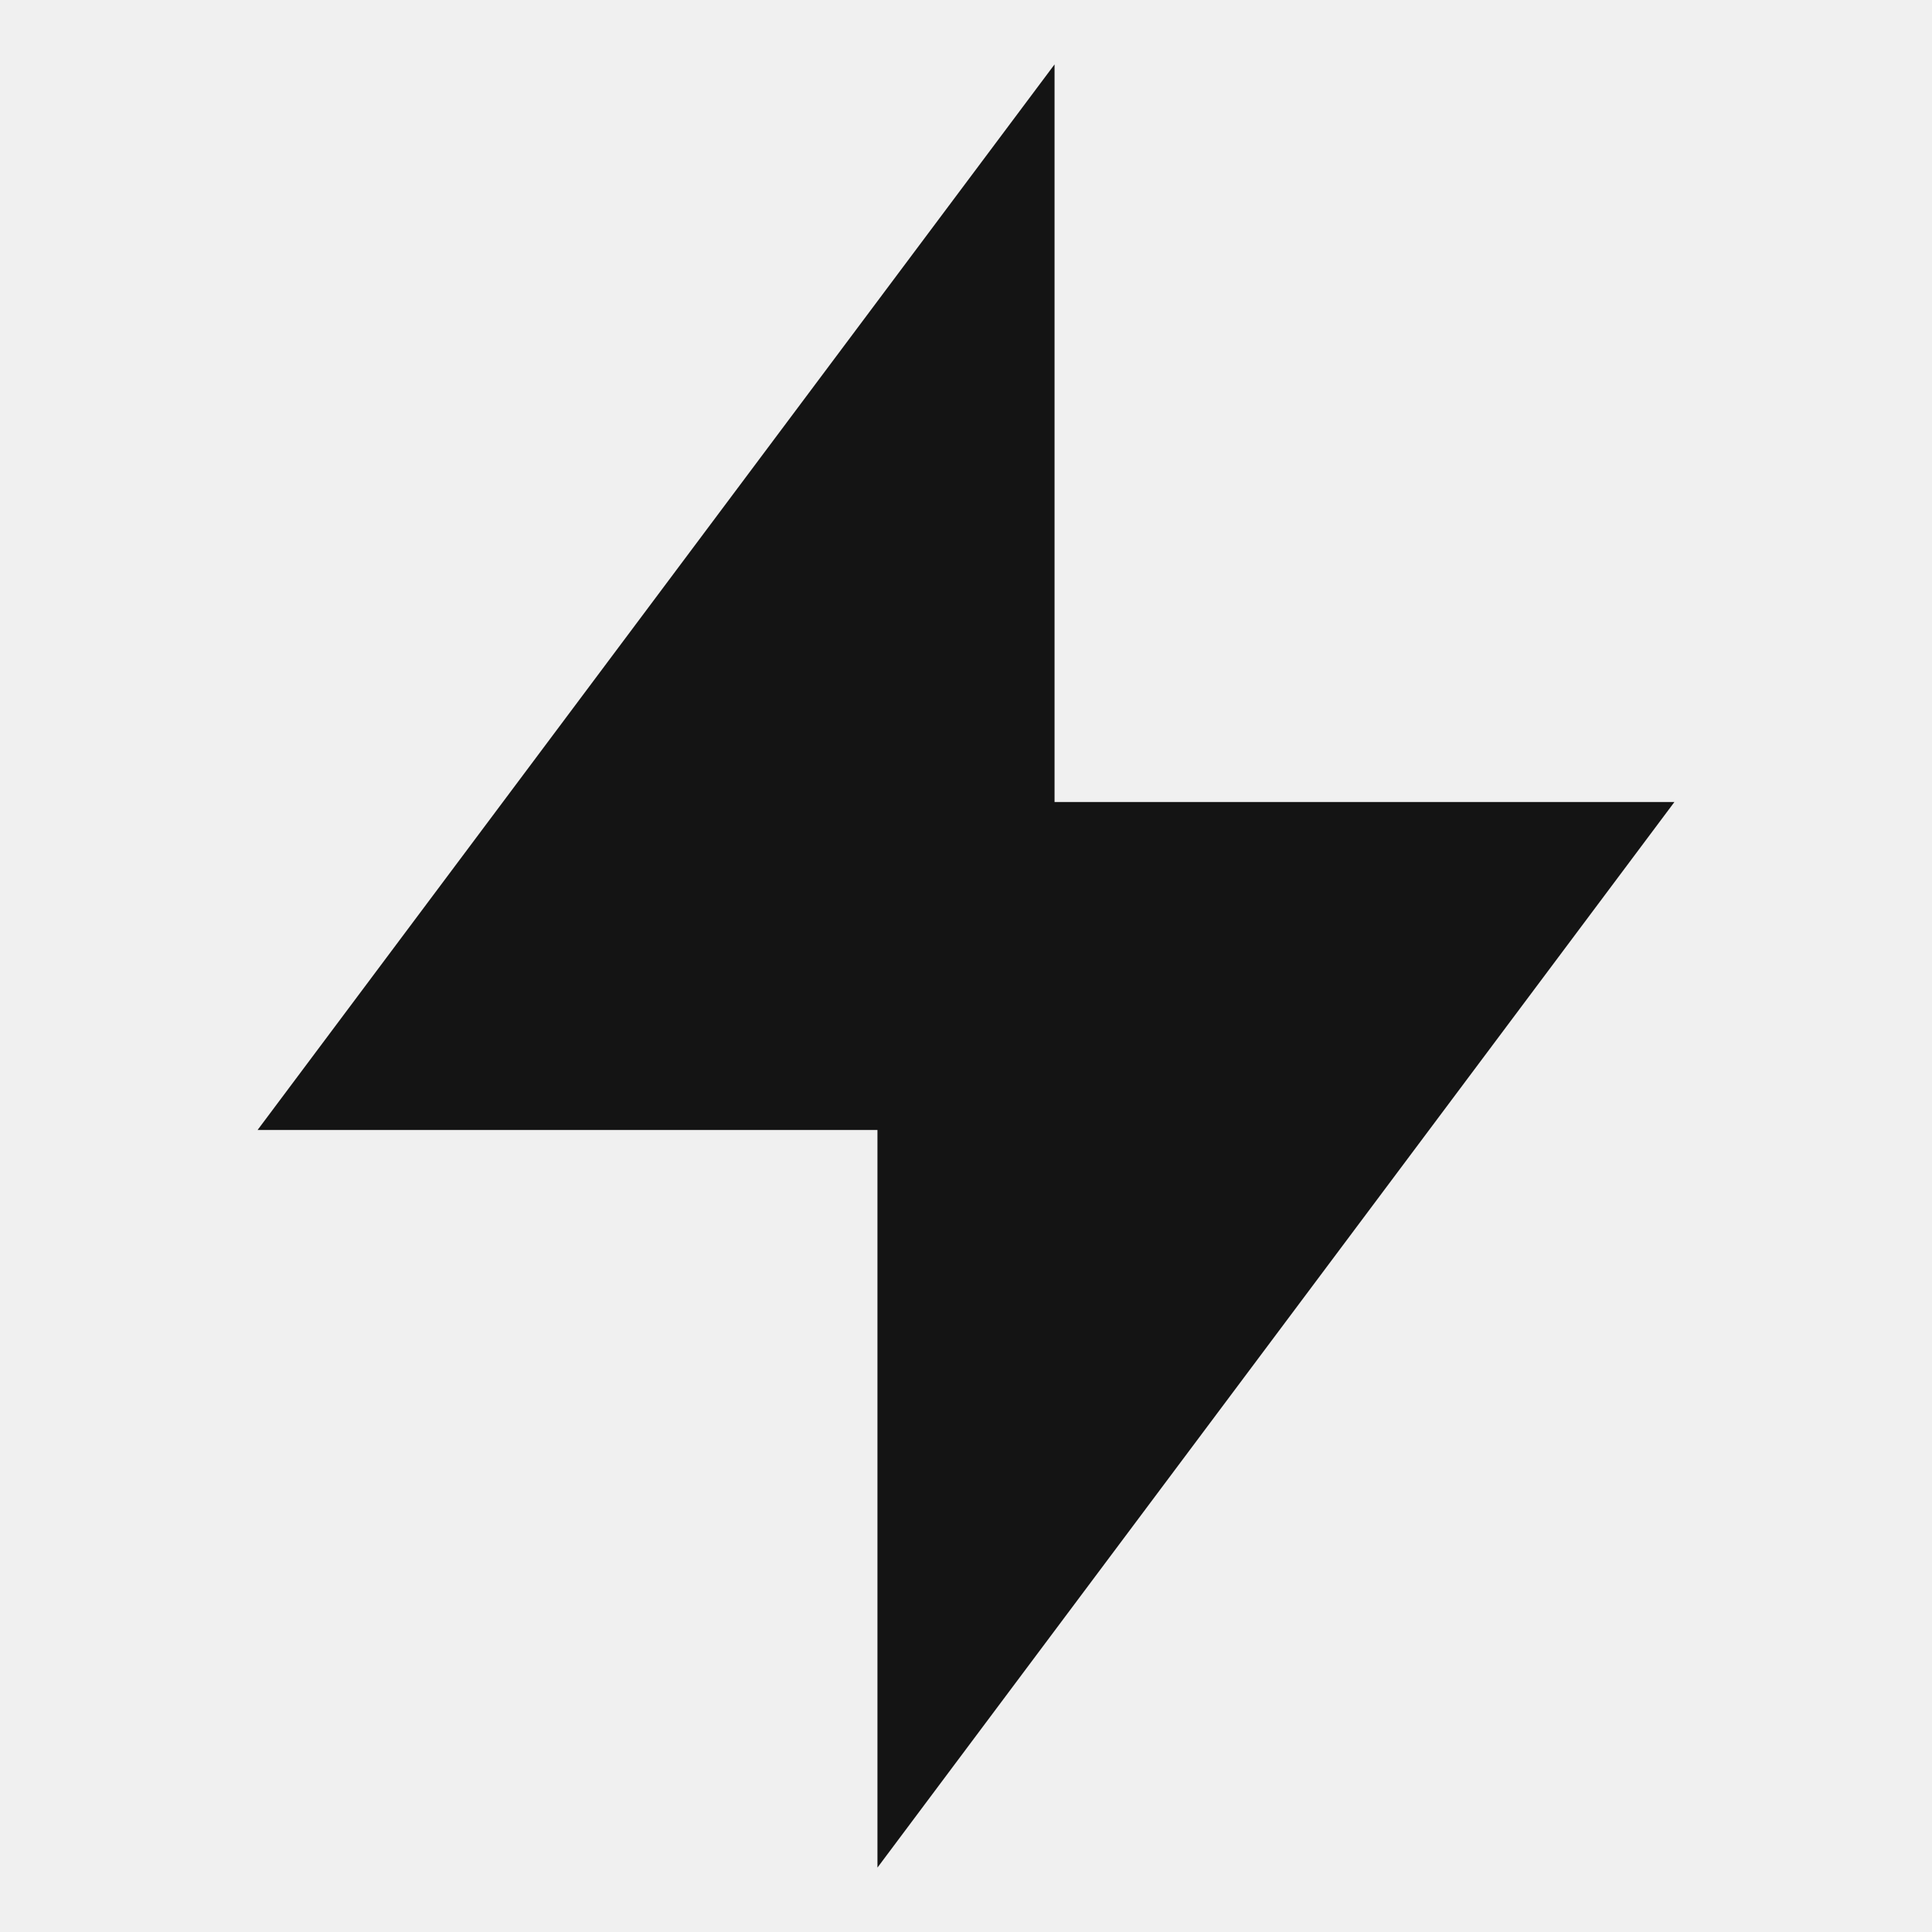
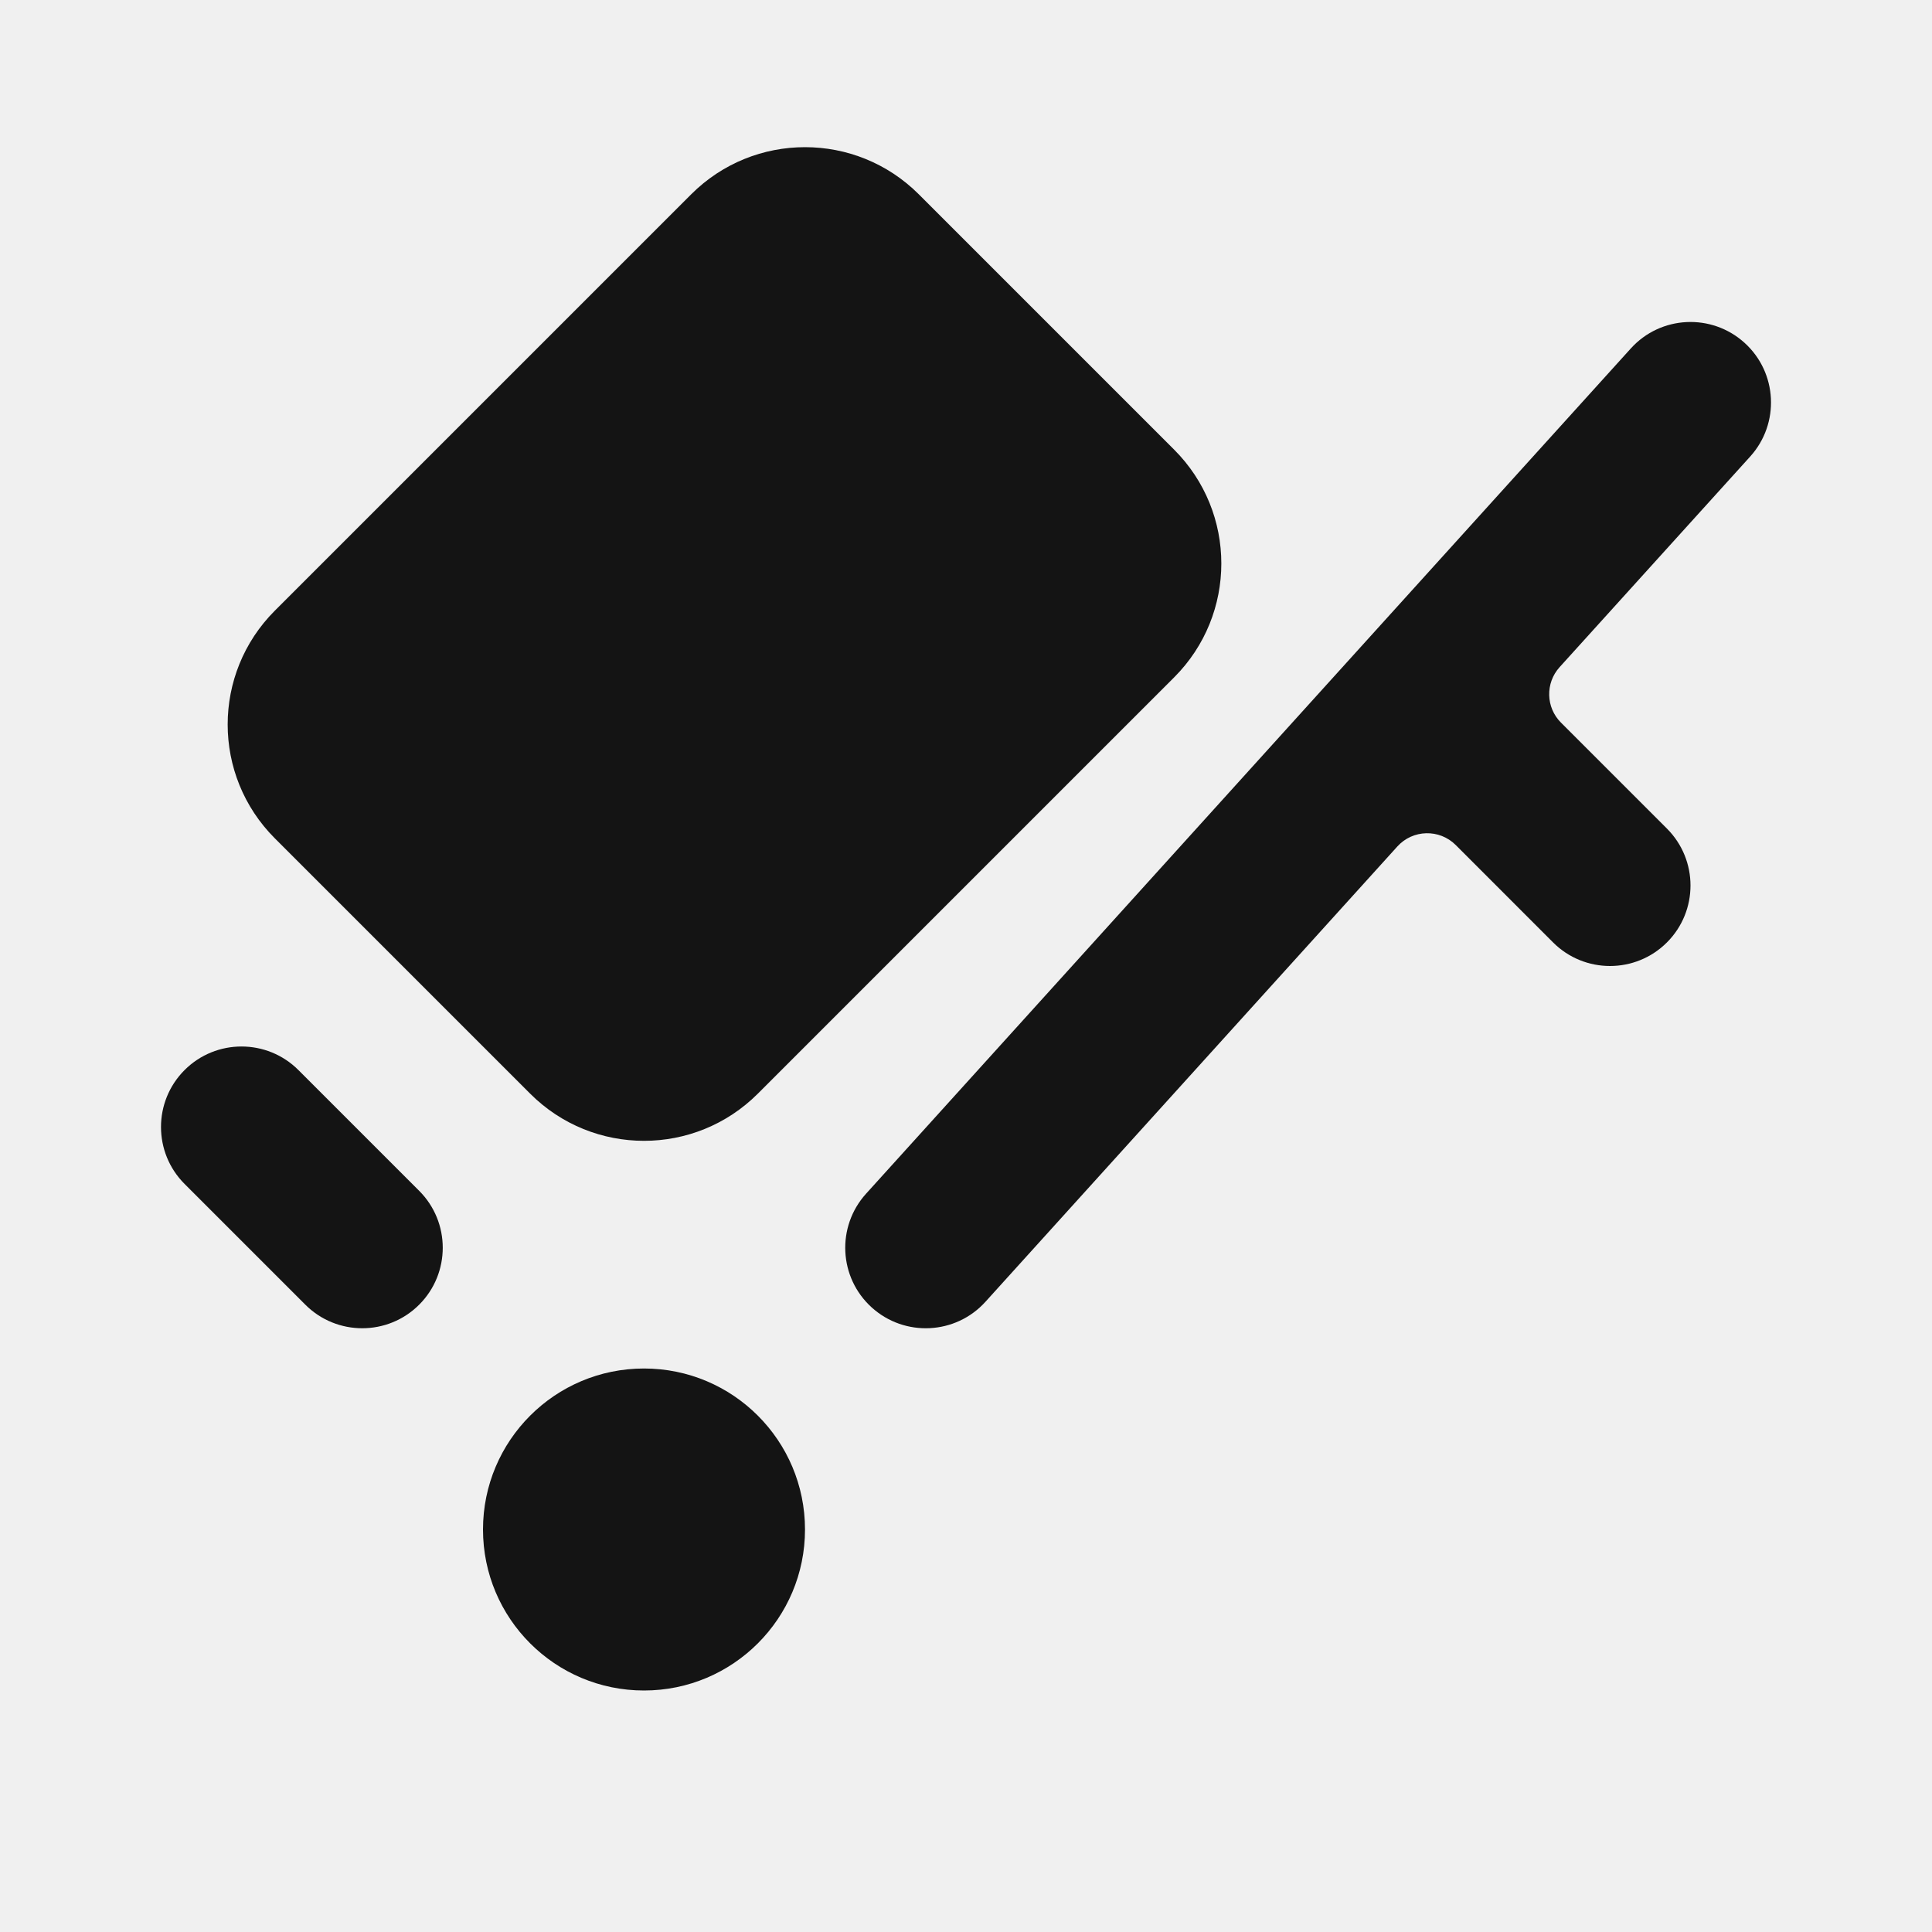
<svg xmlns="http://www.w3.org/2000/svg" width="30" height="30" viewBox="0 0 30 30" fill="none">
-   <g id="flashlight-fill" clip-path="url(#clip0_21_290)">
-     <path id="Path 41" d="M16.375 12.454H26L13.625 29V17.546H4L16.375 1V12.454Z" fill="#141414" />
+   <g id="icons/Hand Cart/Filled">
+     <path id="Shape" d="M12.5 23.75C12.5 25.131 11.381 26.25 10 26.25C8.619 26.25 7.5 25.131 7.5 23.75C7.5 22.369 8.619 21.25 10 21.25C11.381 21.25 12.5 22.369 12.5 23.75Z" fill="#141414" />
+     <g id="Shape_2">
+       <path d="M27.089 5.323C27.601 5.786 27.64 6.577 27.177 7.089L24.217 10.36C23.994 10.607 24.003 10.986 24.239 11.221L25.884 12.866C26.372 13.354 26.372 14.146 25.884 14.634C25.396 15.122 24.604 15.122 24.116 14.634L22.604 13.121C22.351 12.869 21.938 12.879 21.698 13.144L15.302 20.214C14.839 20.726 14.048 20.765 13.536 20.302C13.024 19.839 12.985 19.048 13.448 18.536L25.323 5.411C25.786 4.899 26.577 4.86 27.089 5.323Z" fill="#141414" />
+       <path d="M2.866 16.616C3.354 16.128 4.146 16.128 4.634 16.616L6.509 18.491C6.997 18.979 6.997 19.771 6.509 20.259C6.021 20.747 5.229 20.747 4.741 20.259L2.866 18.384C2.378 17.896 2.378 17.104 2.866 16.616Z" fill="#141414" />
+     </g>
+     <path id="Shape_3" d="M4.268 13.018L8.232 16.982C9.209 17.959 10.791 17.959 11.768 16.982L18.232 10.518C19.209 9.541 19.209 7.959 18.232 6.982L14.268 3.018C13.291 2.041 11.709 2.041 10.732 3.018L4.268 9.482C3.291 10.459 3.291 12.041 4.268 13.018Z" fill="#141414" />
  </g>
-   <defs>
-     <clipPath id="clip0_21_290">
-       <rect width="30" height="30" fill="white" />
-     </clipPath>
-   </defs>
</svg>
